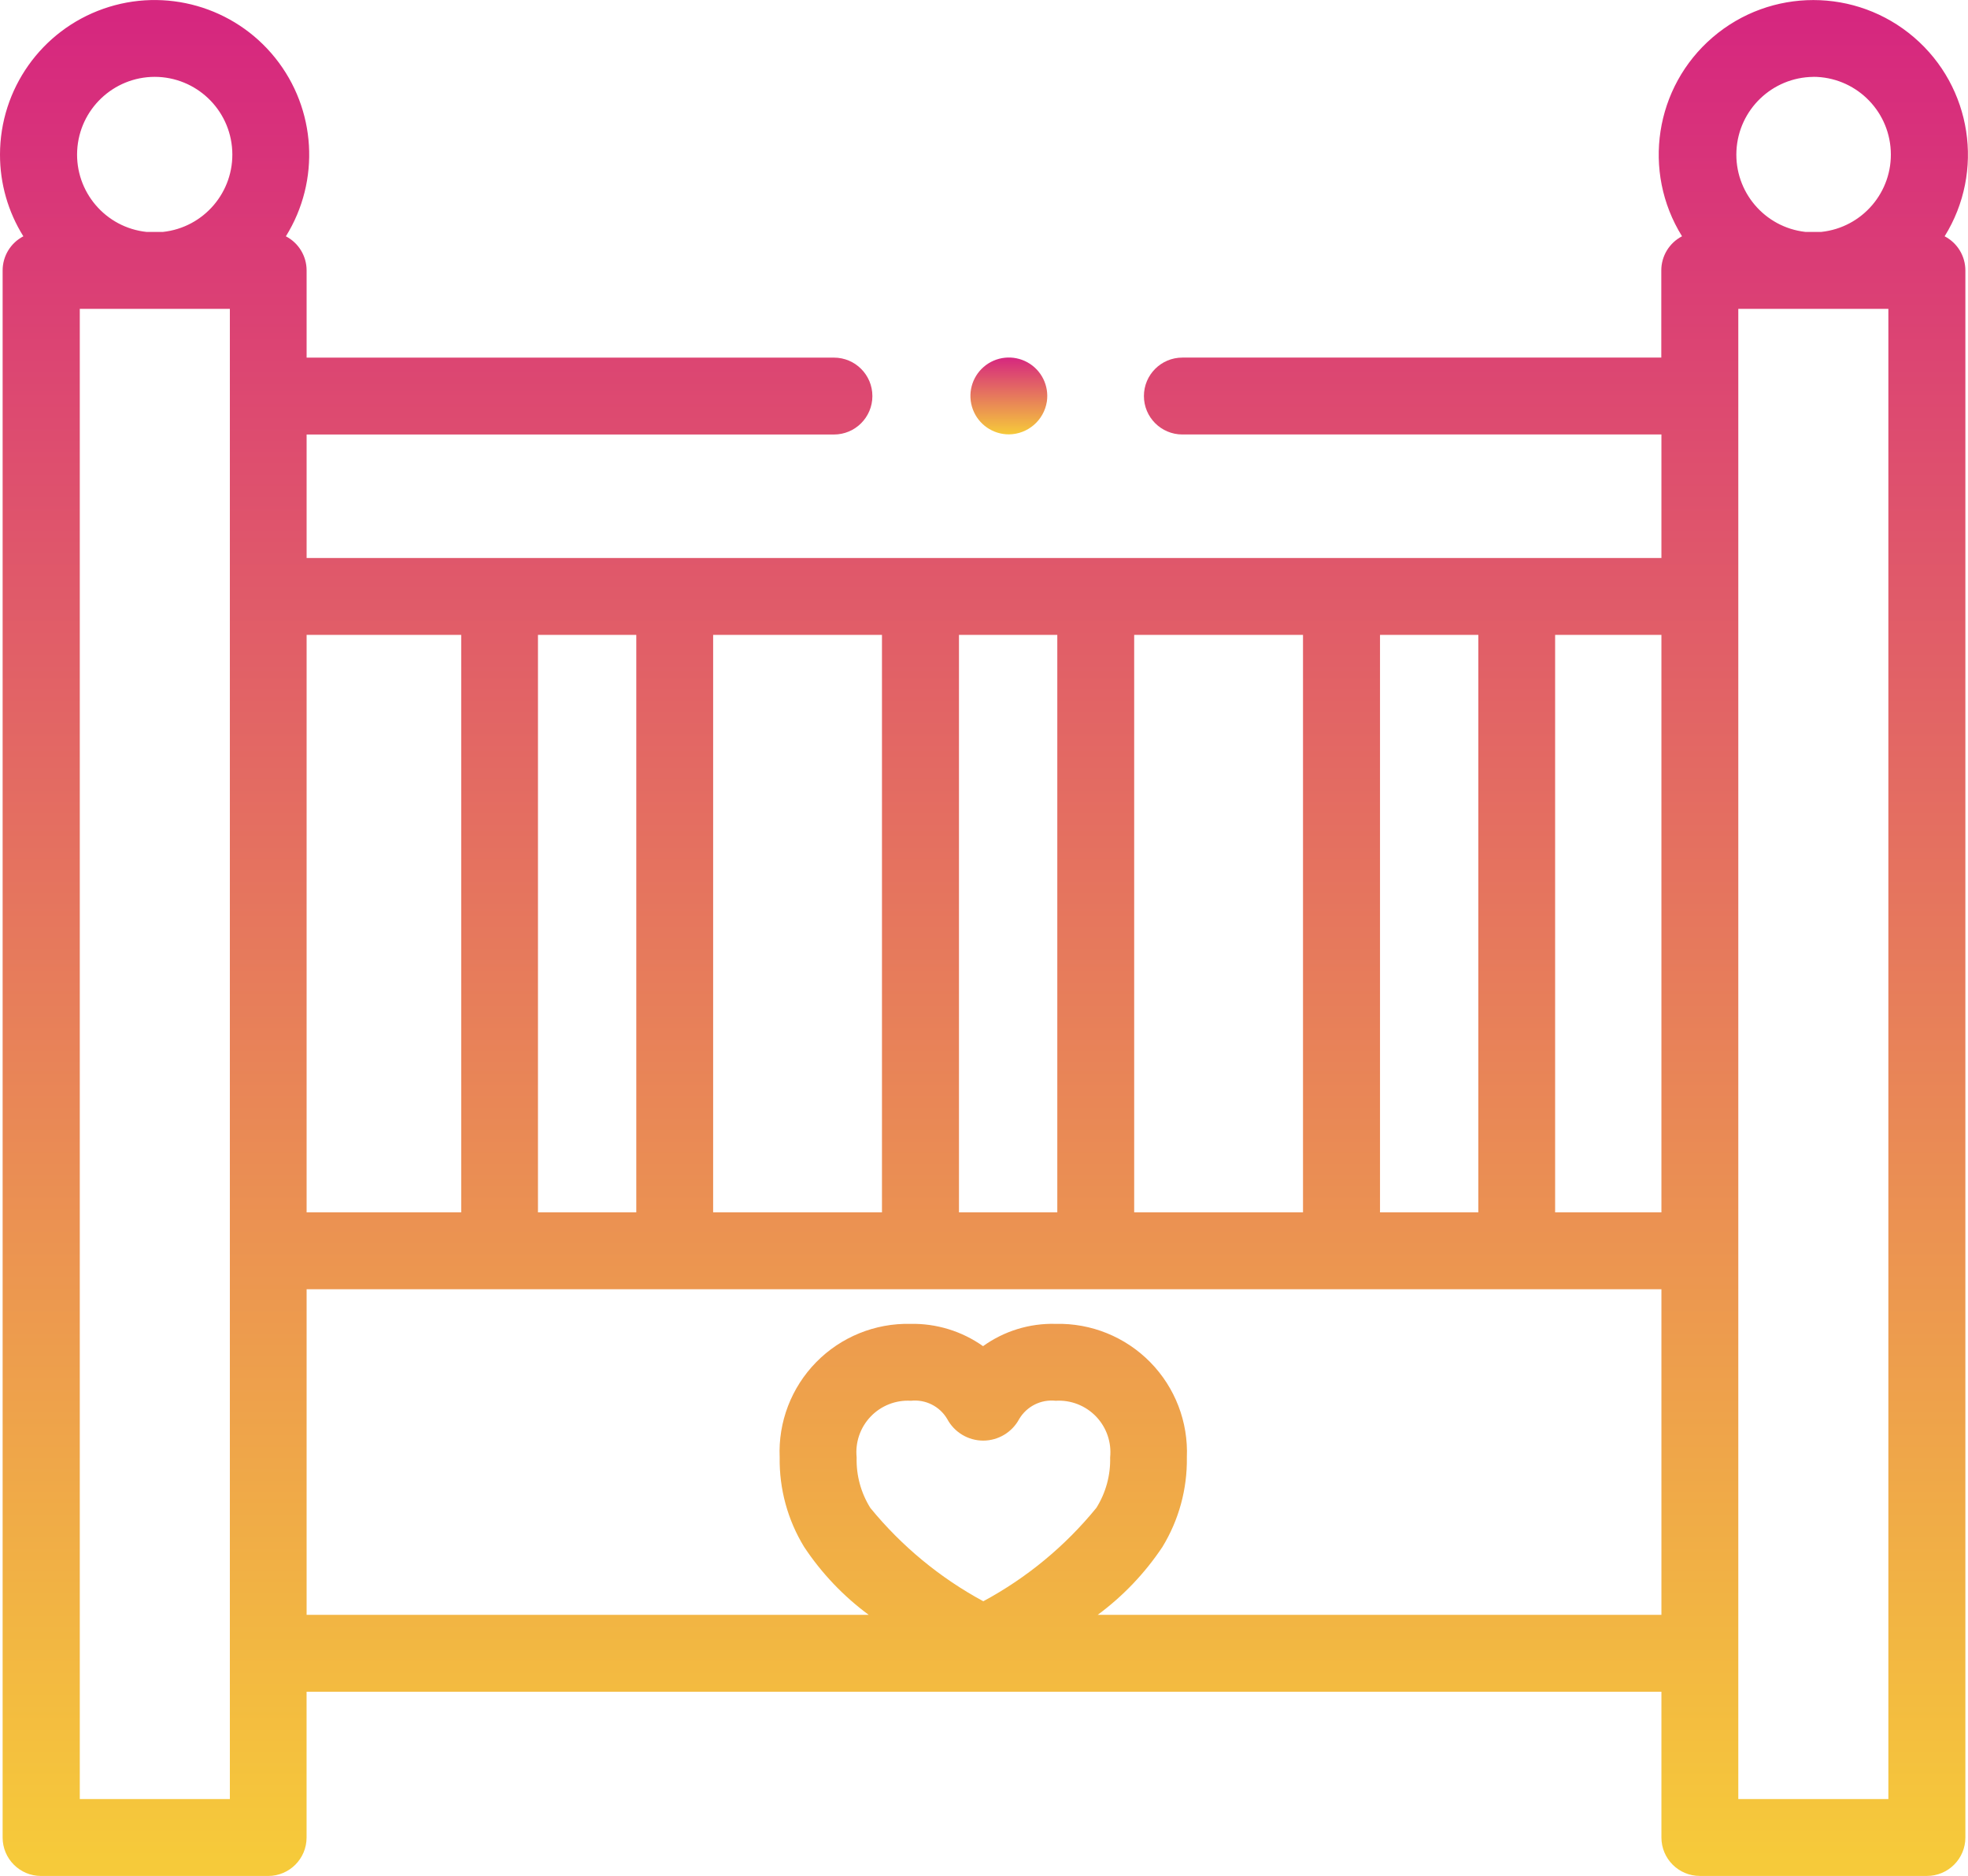
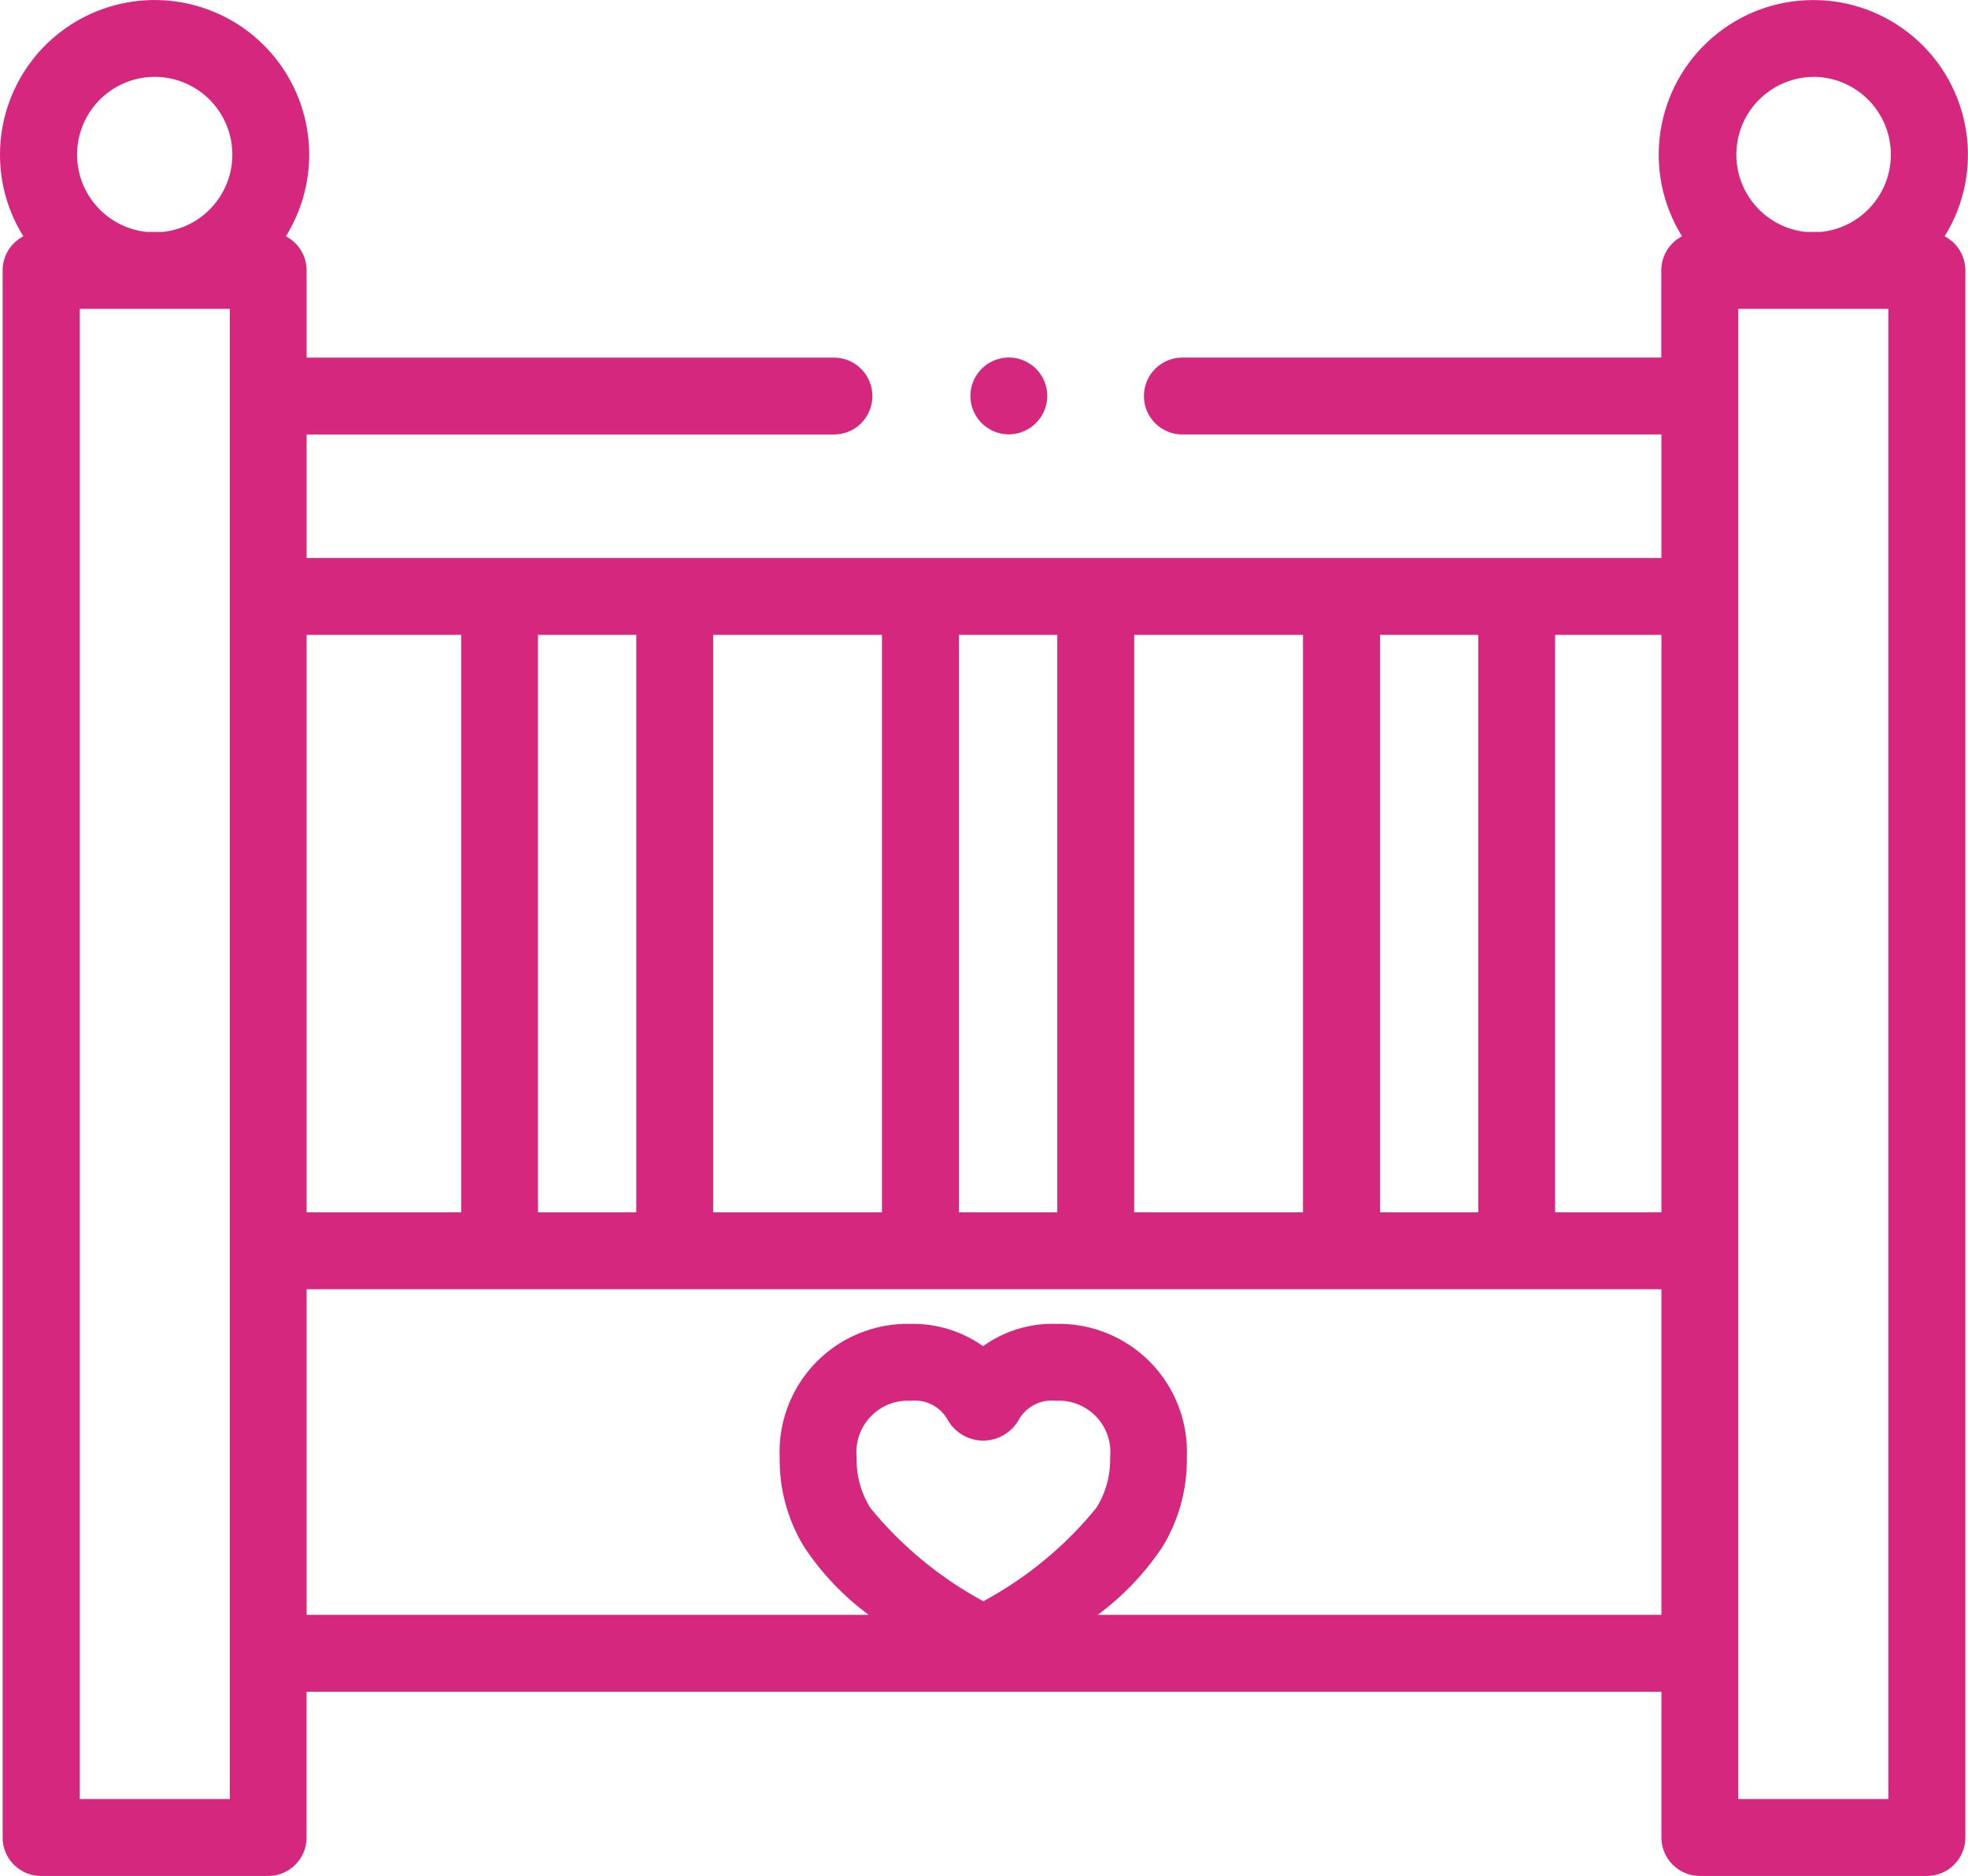
<svg xmlns="http://www.w3.org/2000/svg" width="62.947" height="60" viewBox="0 0 62.947 60">
  <defs>
    <style>.a{fill:url(#a);}</style>
    <linearGradient id="a" x1="0.5" x2="0.5" y2="1" gradientUnits="objectBoundingBox">
      <stop offset="0" stop-color="#d6277f" />
-       <stop offset="1" stop-color="#f6ca3a" />
+       <stop offset="1" stop-color="#d6277f" />
    </linearGradient>
  </defs>
  <path class="a" d="M62.2,19.543a4.945,4.945,0,1,0-8.4,0,1.229,1.229,0,0,0-.663,1.091v2.789H37.818a1.229,1.229,0,1,0,0,2.459H53.141v3.951H9.807V25.883H26.674a1.229,1.229,0,1,0,0-2.459H9.807V20.635a1.229,1.229,0,0,0-.663-1.091A4.945,4.945,0,1,0,0,16.932a4.917,4.917,0,0,0,.747,2.612,1.229,1.229,0,0,0-.663,1.091V70.757a1.229,1.229,0,0,0,1.229,1.229H8.577a1.229,1.229,0,0,0,1.229-1.229V66.093H53.141v4.663a1.229,1.229,0,0,0,1.229,1.229h7.264a1.229,1.229,0,0,0,1.229-1.229V20.635a1.229,1.229,0,0,0-.663-1.091Zm-4.2-5.1a2.487,2.487,0,0,1,.256,4.96h-.512A2.487,2.487,0,0,1,58,14.445ZM53.141,50.761h-3.4V32.292h3.4ZM47.285,32.292V50.761H44.14V32.292ZM36.277,50.761V32.292h5.4V50.761ZM33.818,32.292V50.761H30.673V32.292ZM22.81,50.761V32.292h5.4V50.761ZM20.352,32.292V50.761H17.207V32.292Zm-5.6,0V50.761H9.807V32.292Zm-9.8-17.848a2.487,2.487,0,0,1,.256,4.96H4.689a2.487,2.487,0,0,1,.256-4.96Zm2.4,55.082h-4.8V21.864h4.8ZM32.6,57.37a1.207,1.207,0,0,1,1.166-.583A1.648,1.648,0,0,1,35.508,58.6a2.89,2.89,0,0,1-.44,1.612A12.01,12.01,0,0,1,31.451,63.2a12.1,12.1,0,0,1-3.613-2.985A2.89,2.89,0,0,1,27.4,58.6a1.647,1.647,0,0,1,1.735-1.813,1.2,1.2,0,0,1,1.16.58,1.308,1.308,0,0,0,1.155.695h0A1.309,1.309,0,0,0,32.6,57.37Zm2.511,6.264a8.7,8.7,0,0,0,2.069-2.171,5.335,5.335,0,0,0,.782-2.863,4.1,4.1,0,0,0-4.2-4.272,3.8,3.8,0,0,0-2.319.713,3.881,3.881,0,0,0-2.321-.713A4.094,4.094,0,0,0,24.938,58.6a5.335,5.335,0,0,0,.783,2.863,8.618,8.618,0,0,0,2.064,2.171H9.807V53.22H53.141V63.634ZM60.4,69.527H55.6V21.864h4.8Z" transform="translate(0 -11.986)" />
  <g transform="translate(31.041 11.442)">
    <path class="a" d="M253.71,107.5a1.229,1.229,0,1,1,1.215-1.049A1.241,1.241,0,0,1,253.71,107.5Z" transform="translate(-252.482 -105.049)" />
  </g>
</svg>
